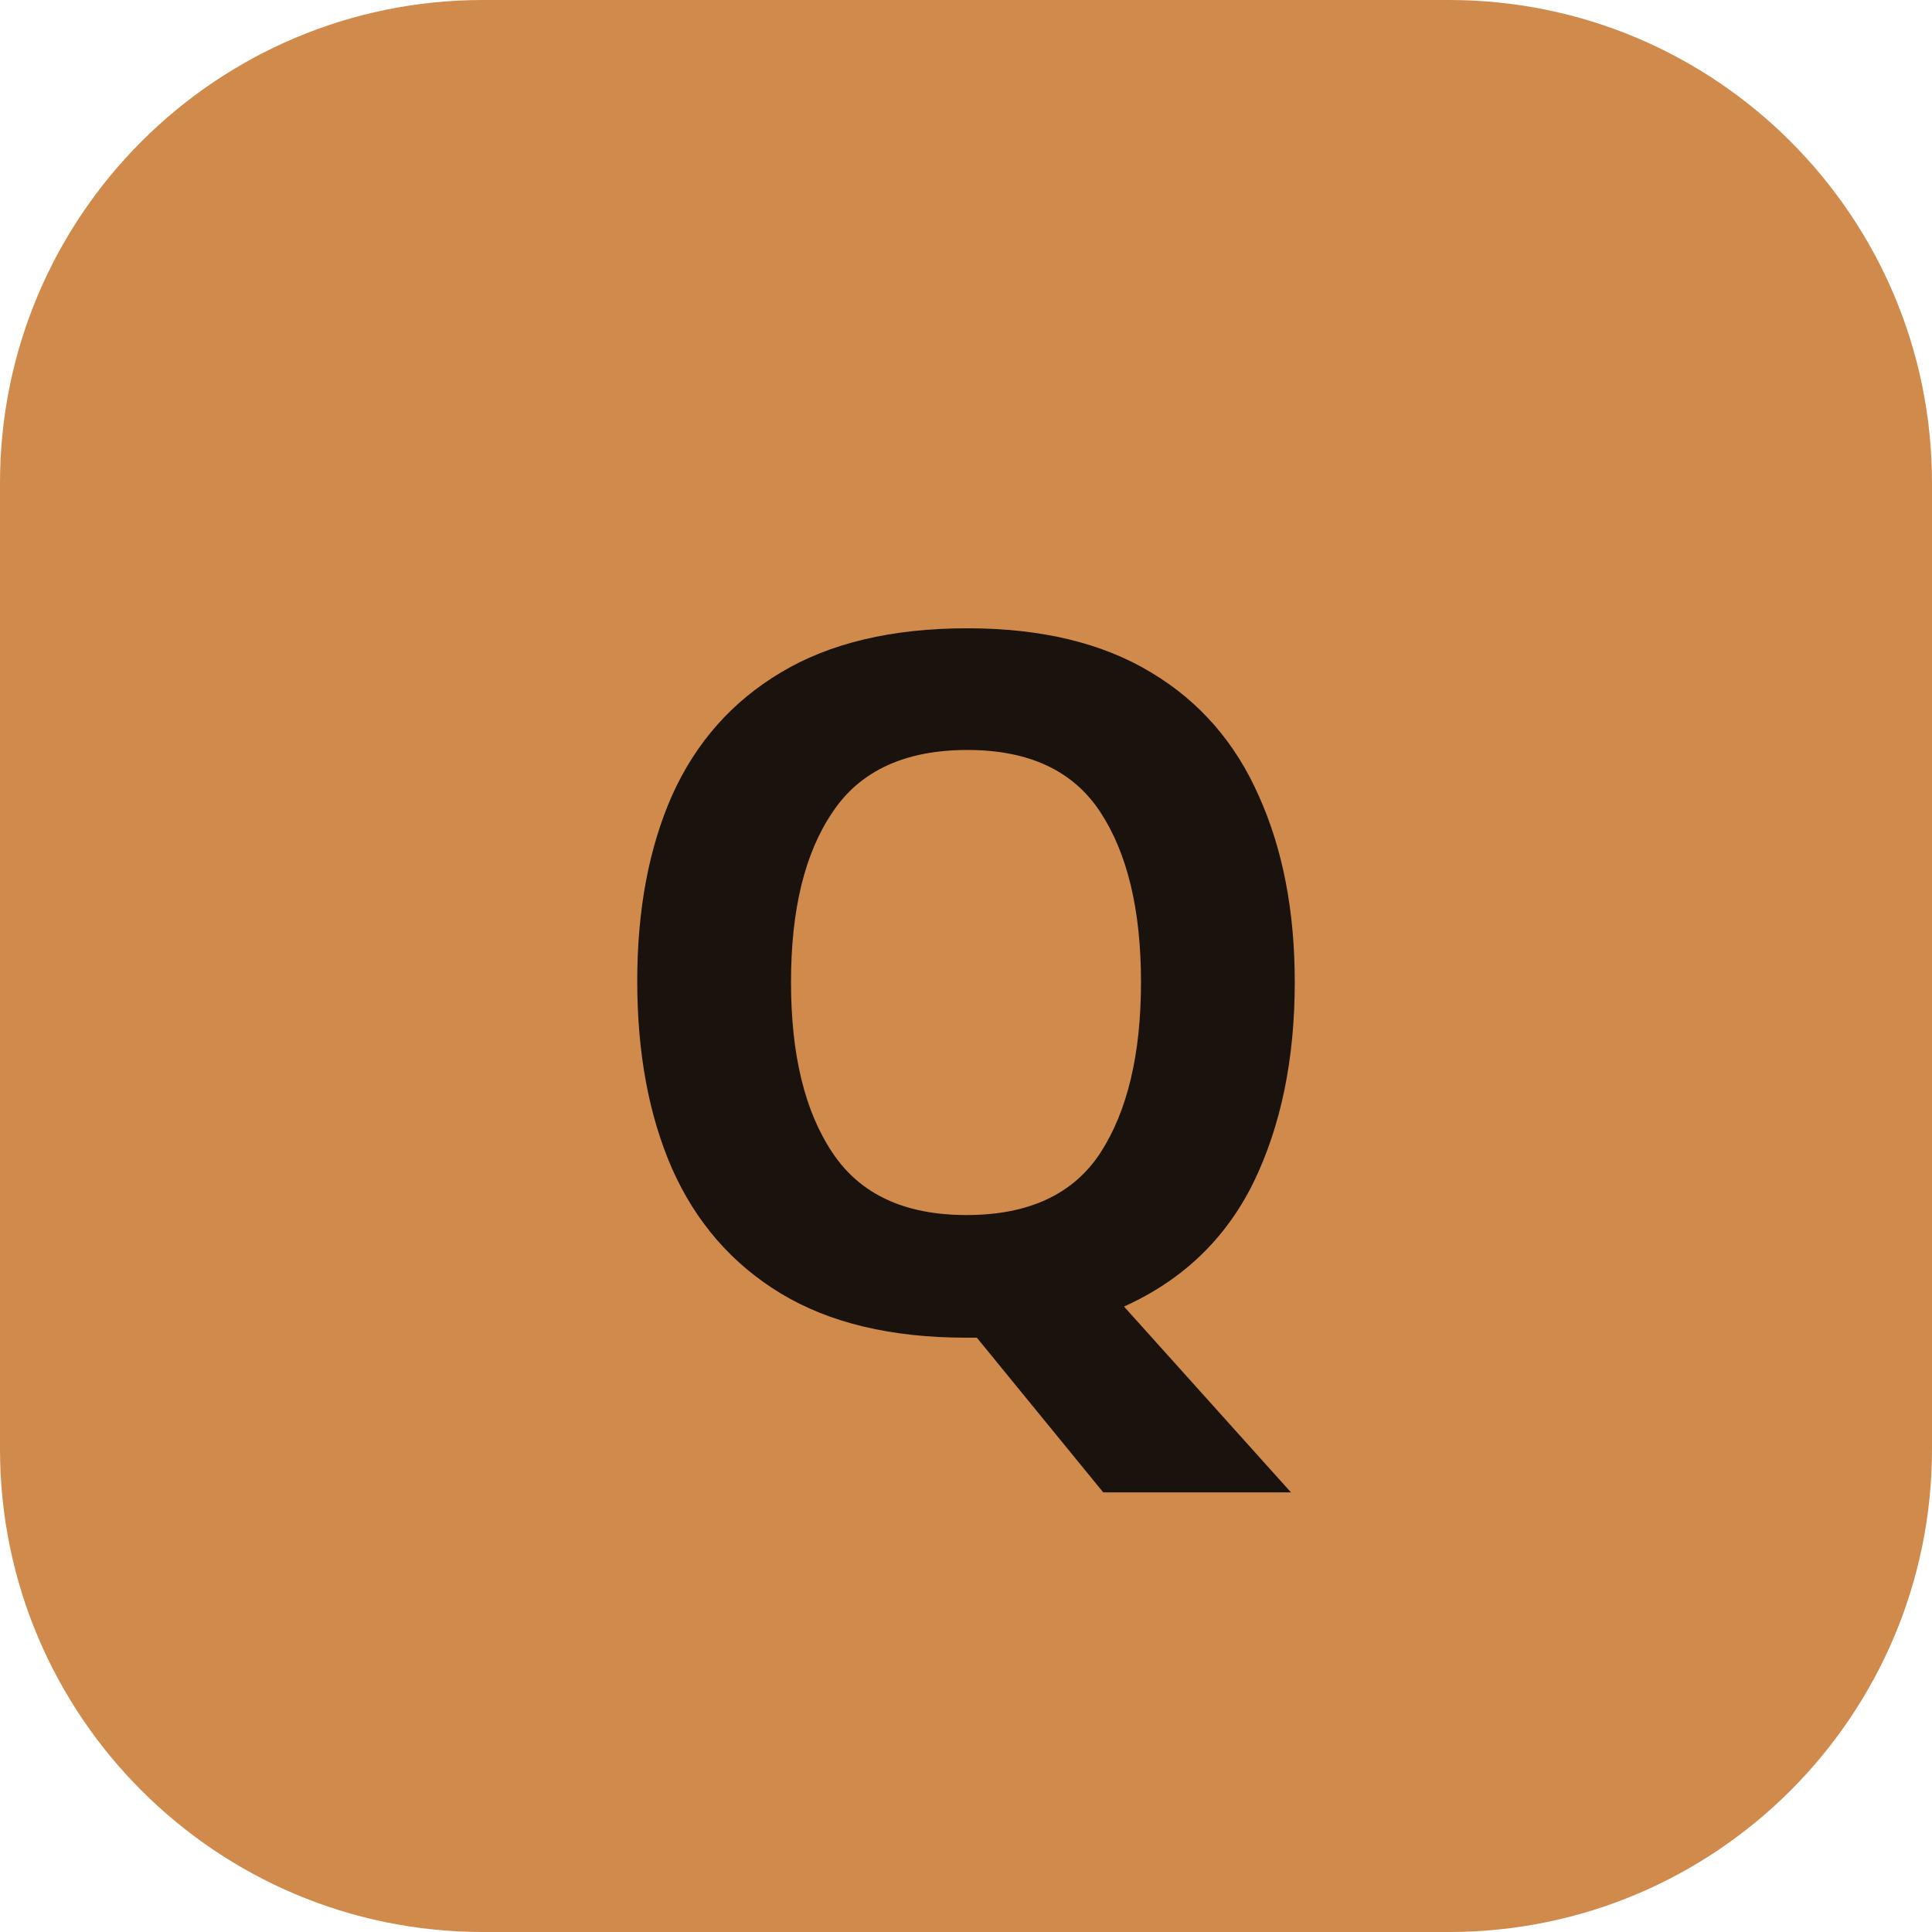
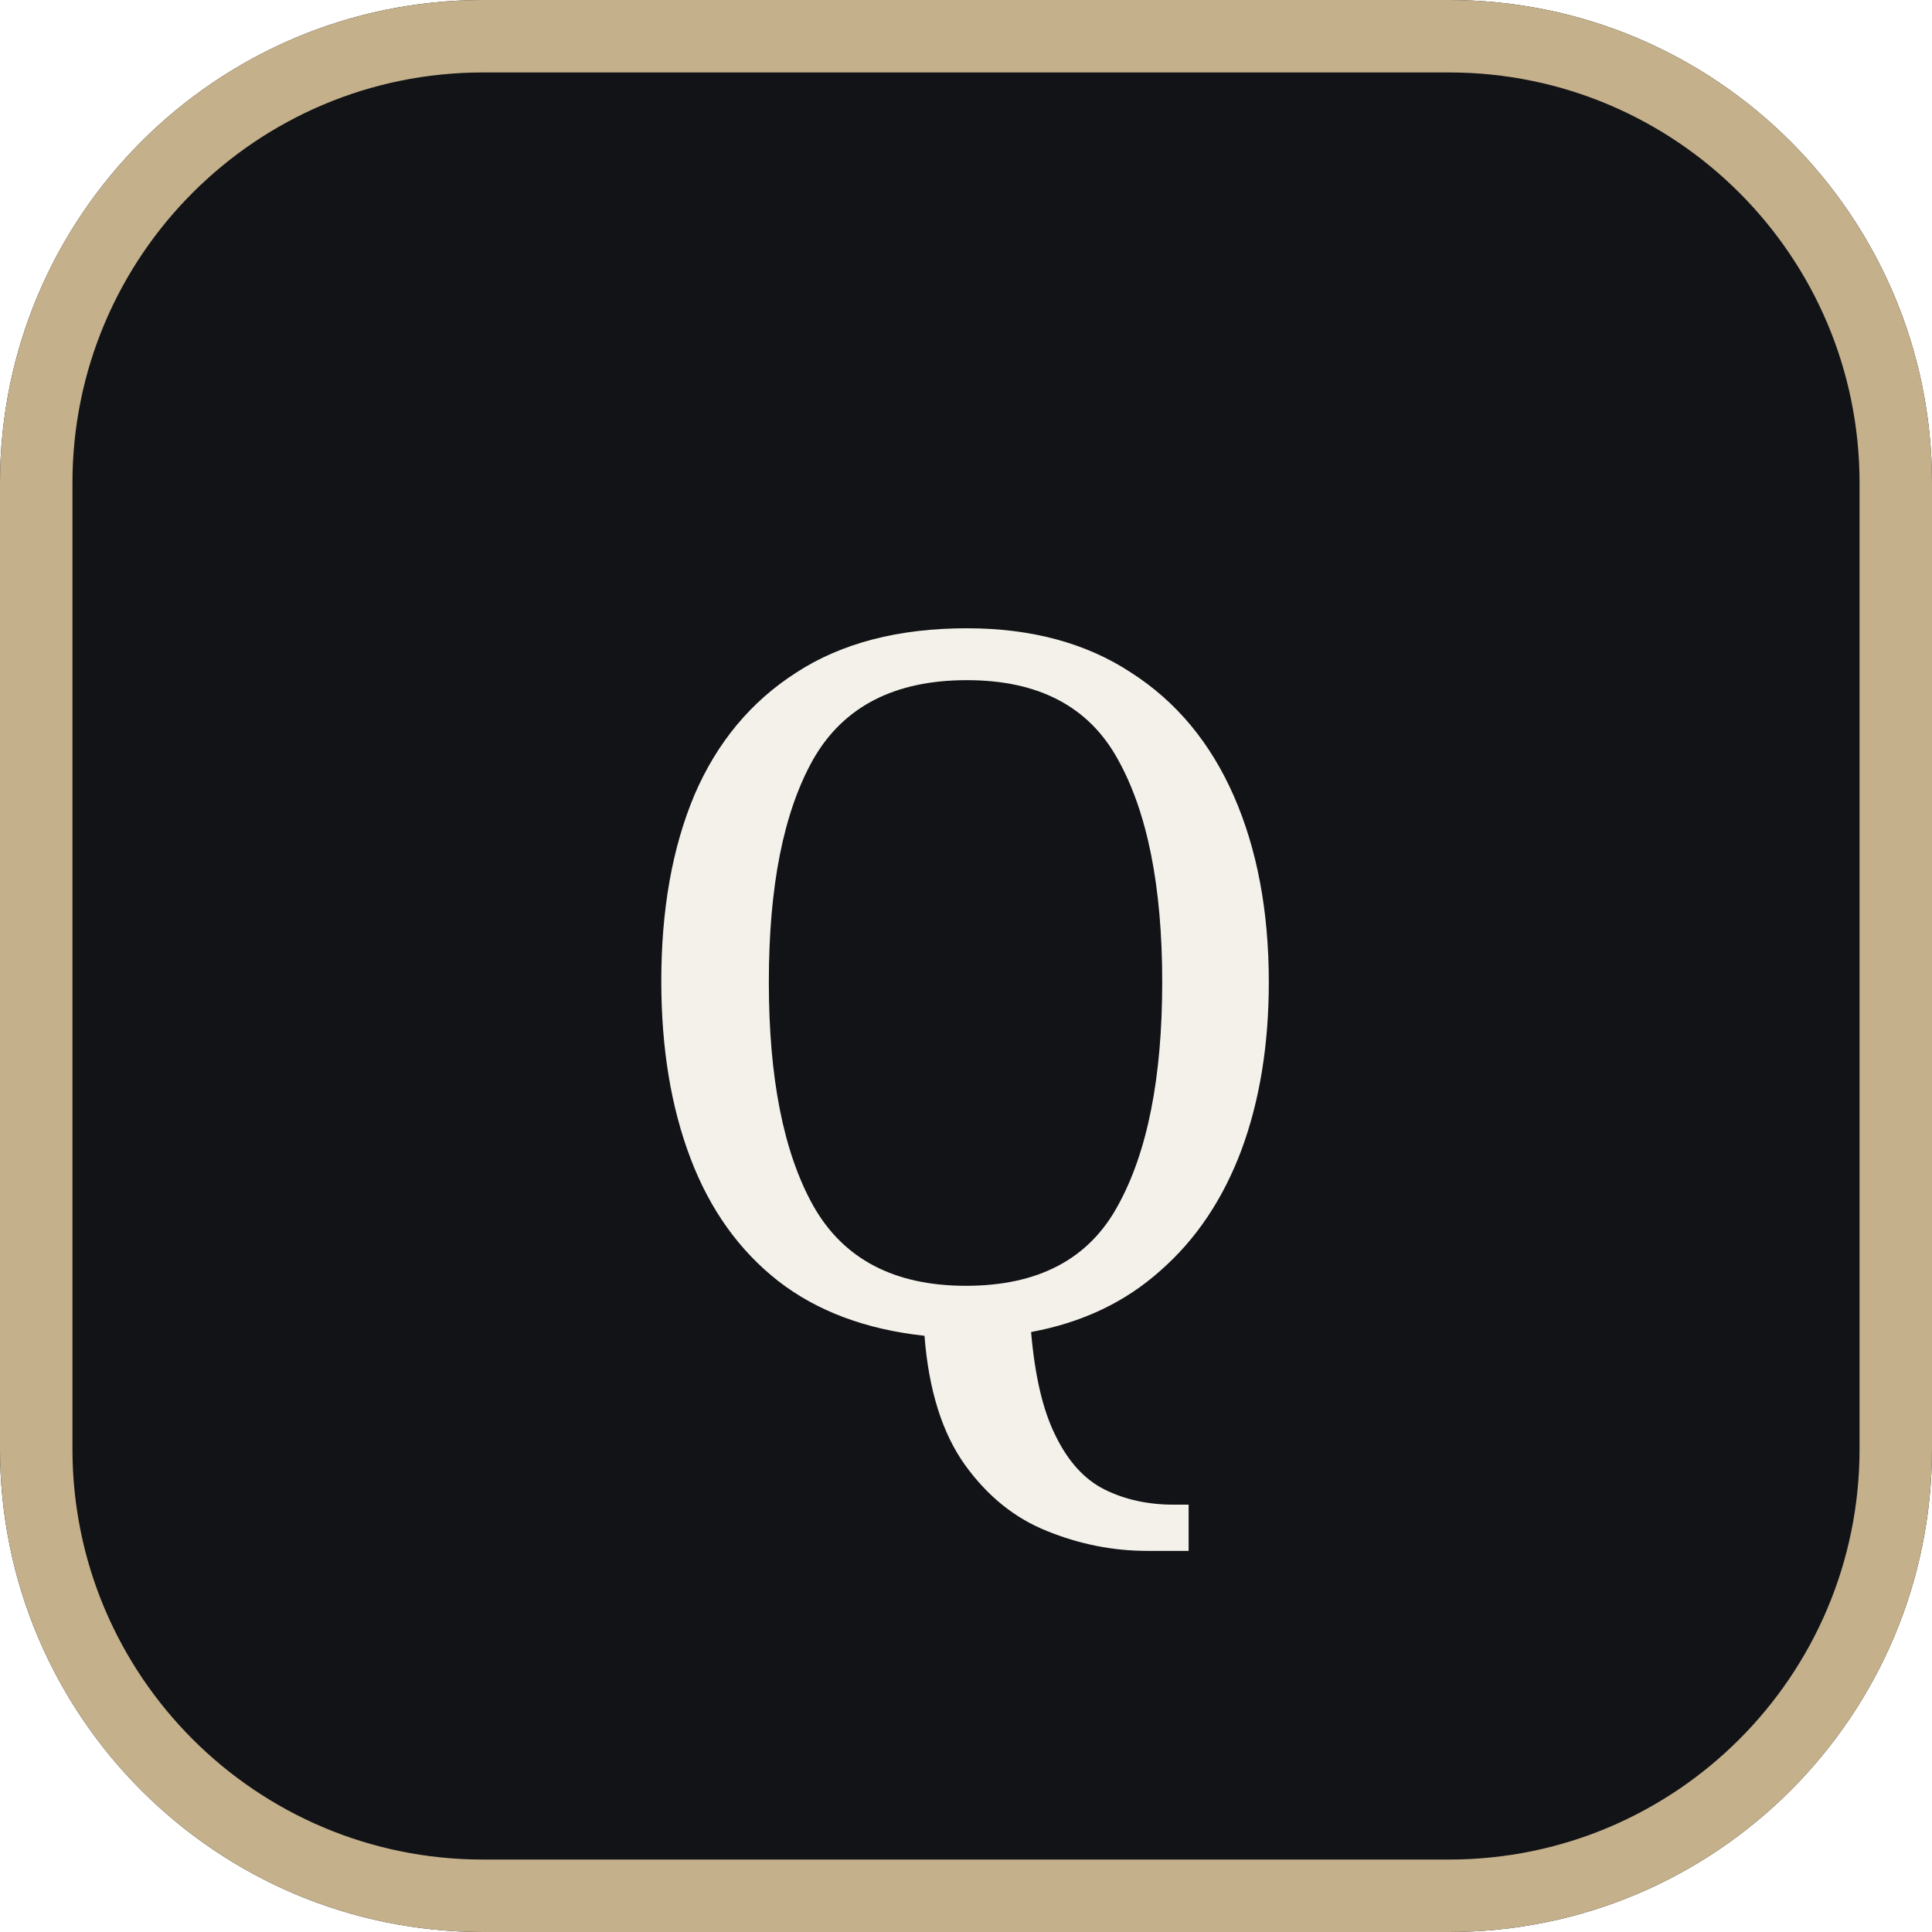
<svg xmlns="http://www.w3.org/2000/svg" viewBox="0 0 32 32">
-   <rect width="32" height="32" rx="8" fill="#d08a4c" />
-   <text x="16" y="22" text-anchor="middle" font-family="Segoe UI, sans-serif" font-size="16" font-weight="700" fill="#1a120c">Q</text>
+   <rect width="32" height="32" rx="8" fill="#121317" />
+   <rect x="0.6" y="0.6" width="30.8" height="30.8" rx="7.4" fill="none" stroke="#c4b08a" stroke-width="1.2" />
+   <text x="16" y="22" text-anchor="middle" font-family="Georgia, serif" font-size="16" fill="#f4f1ea">Q</text>
</svg>
